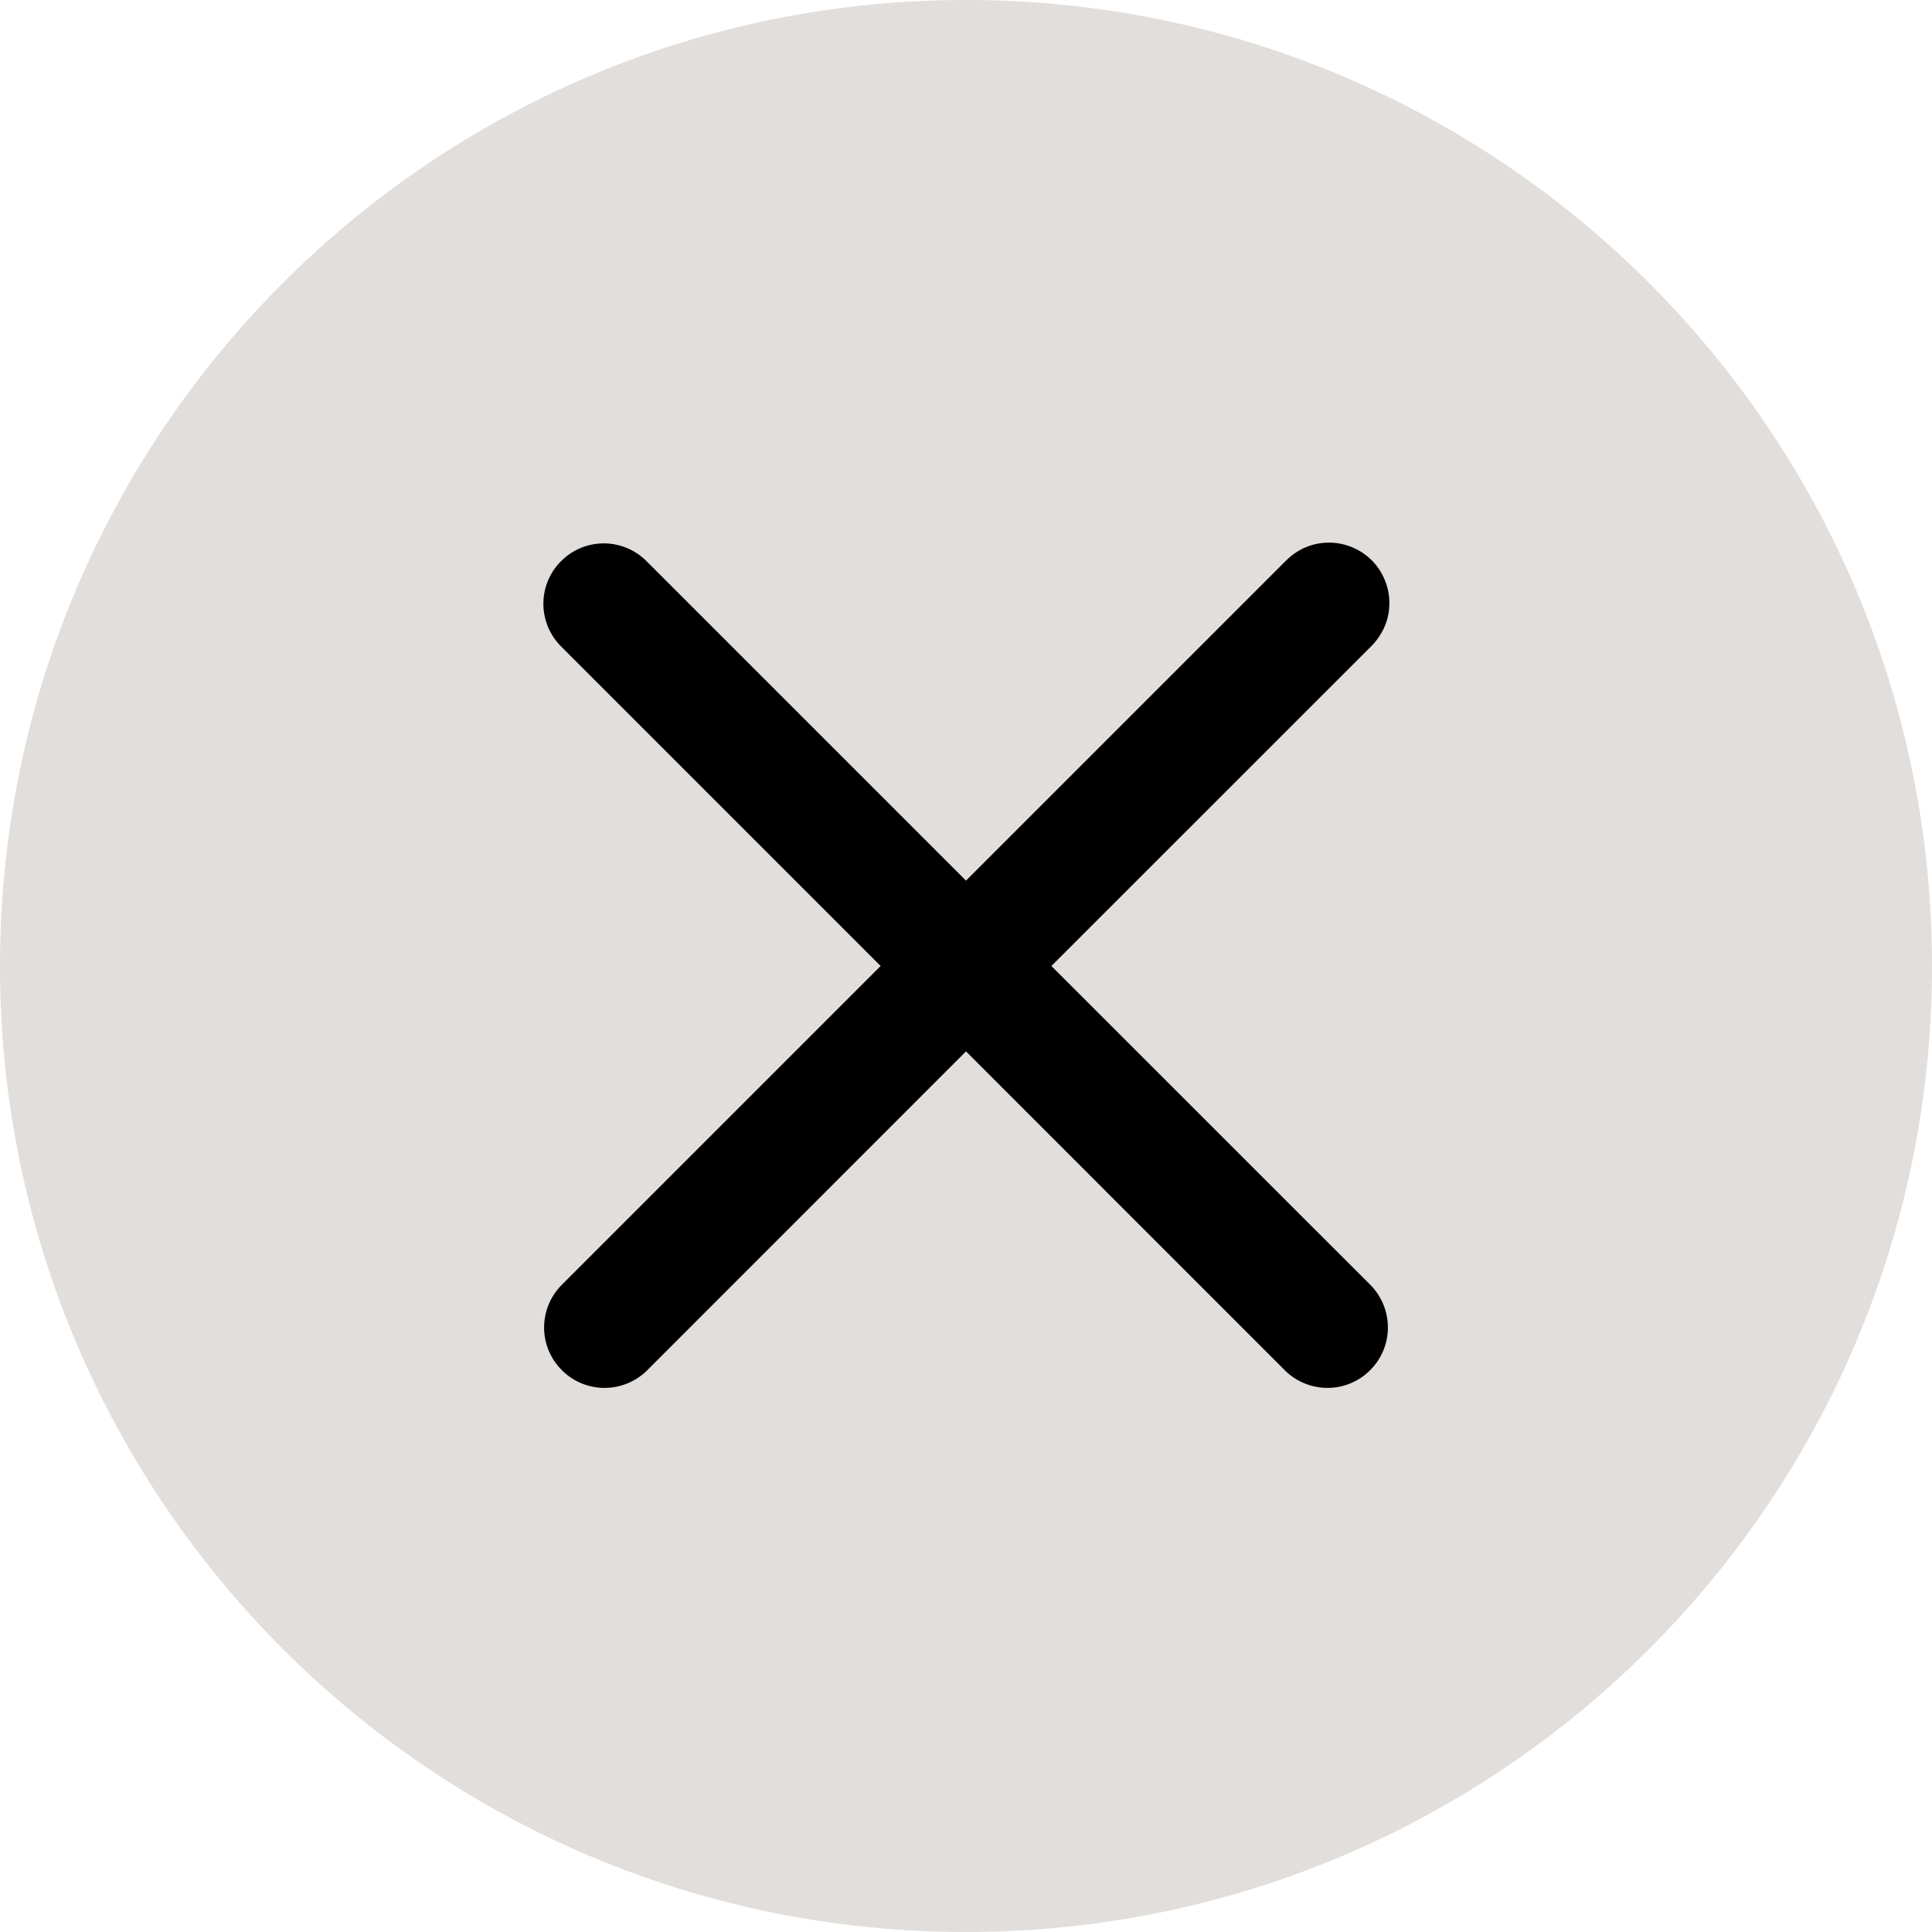
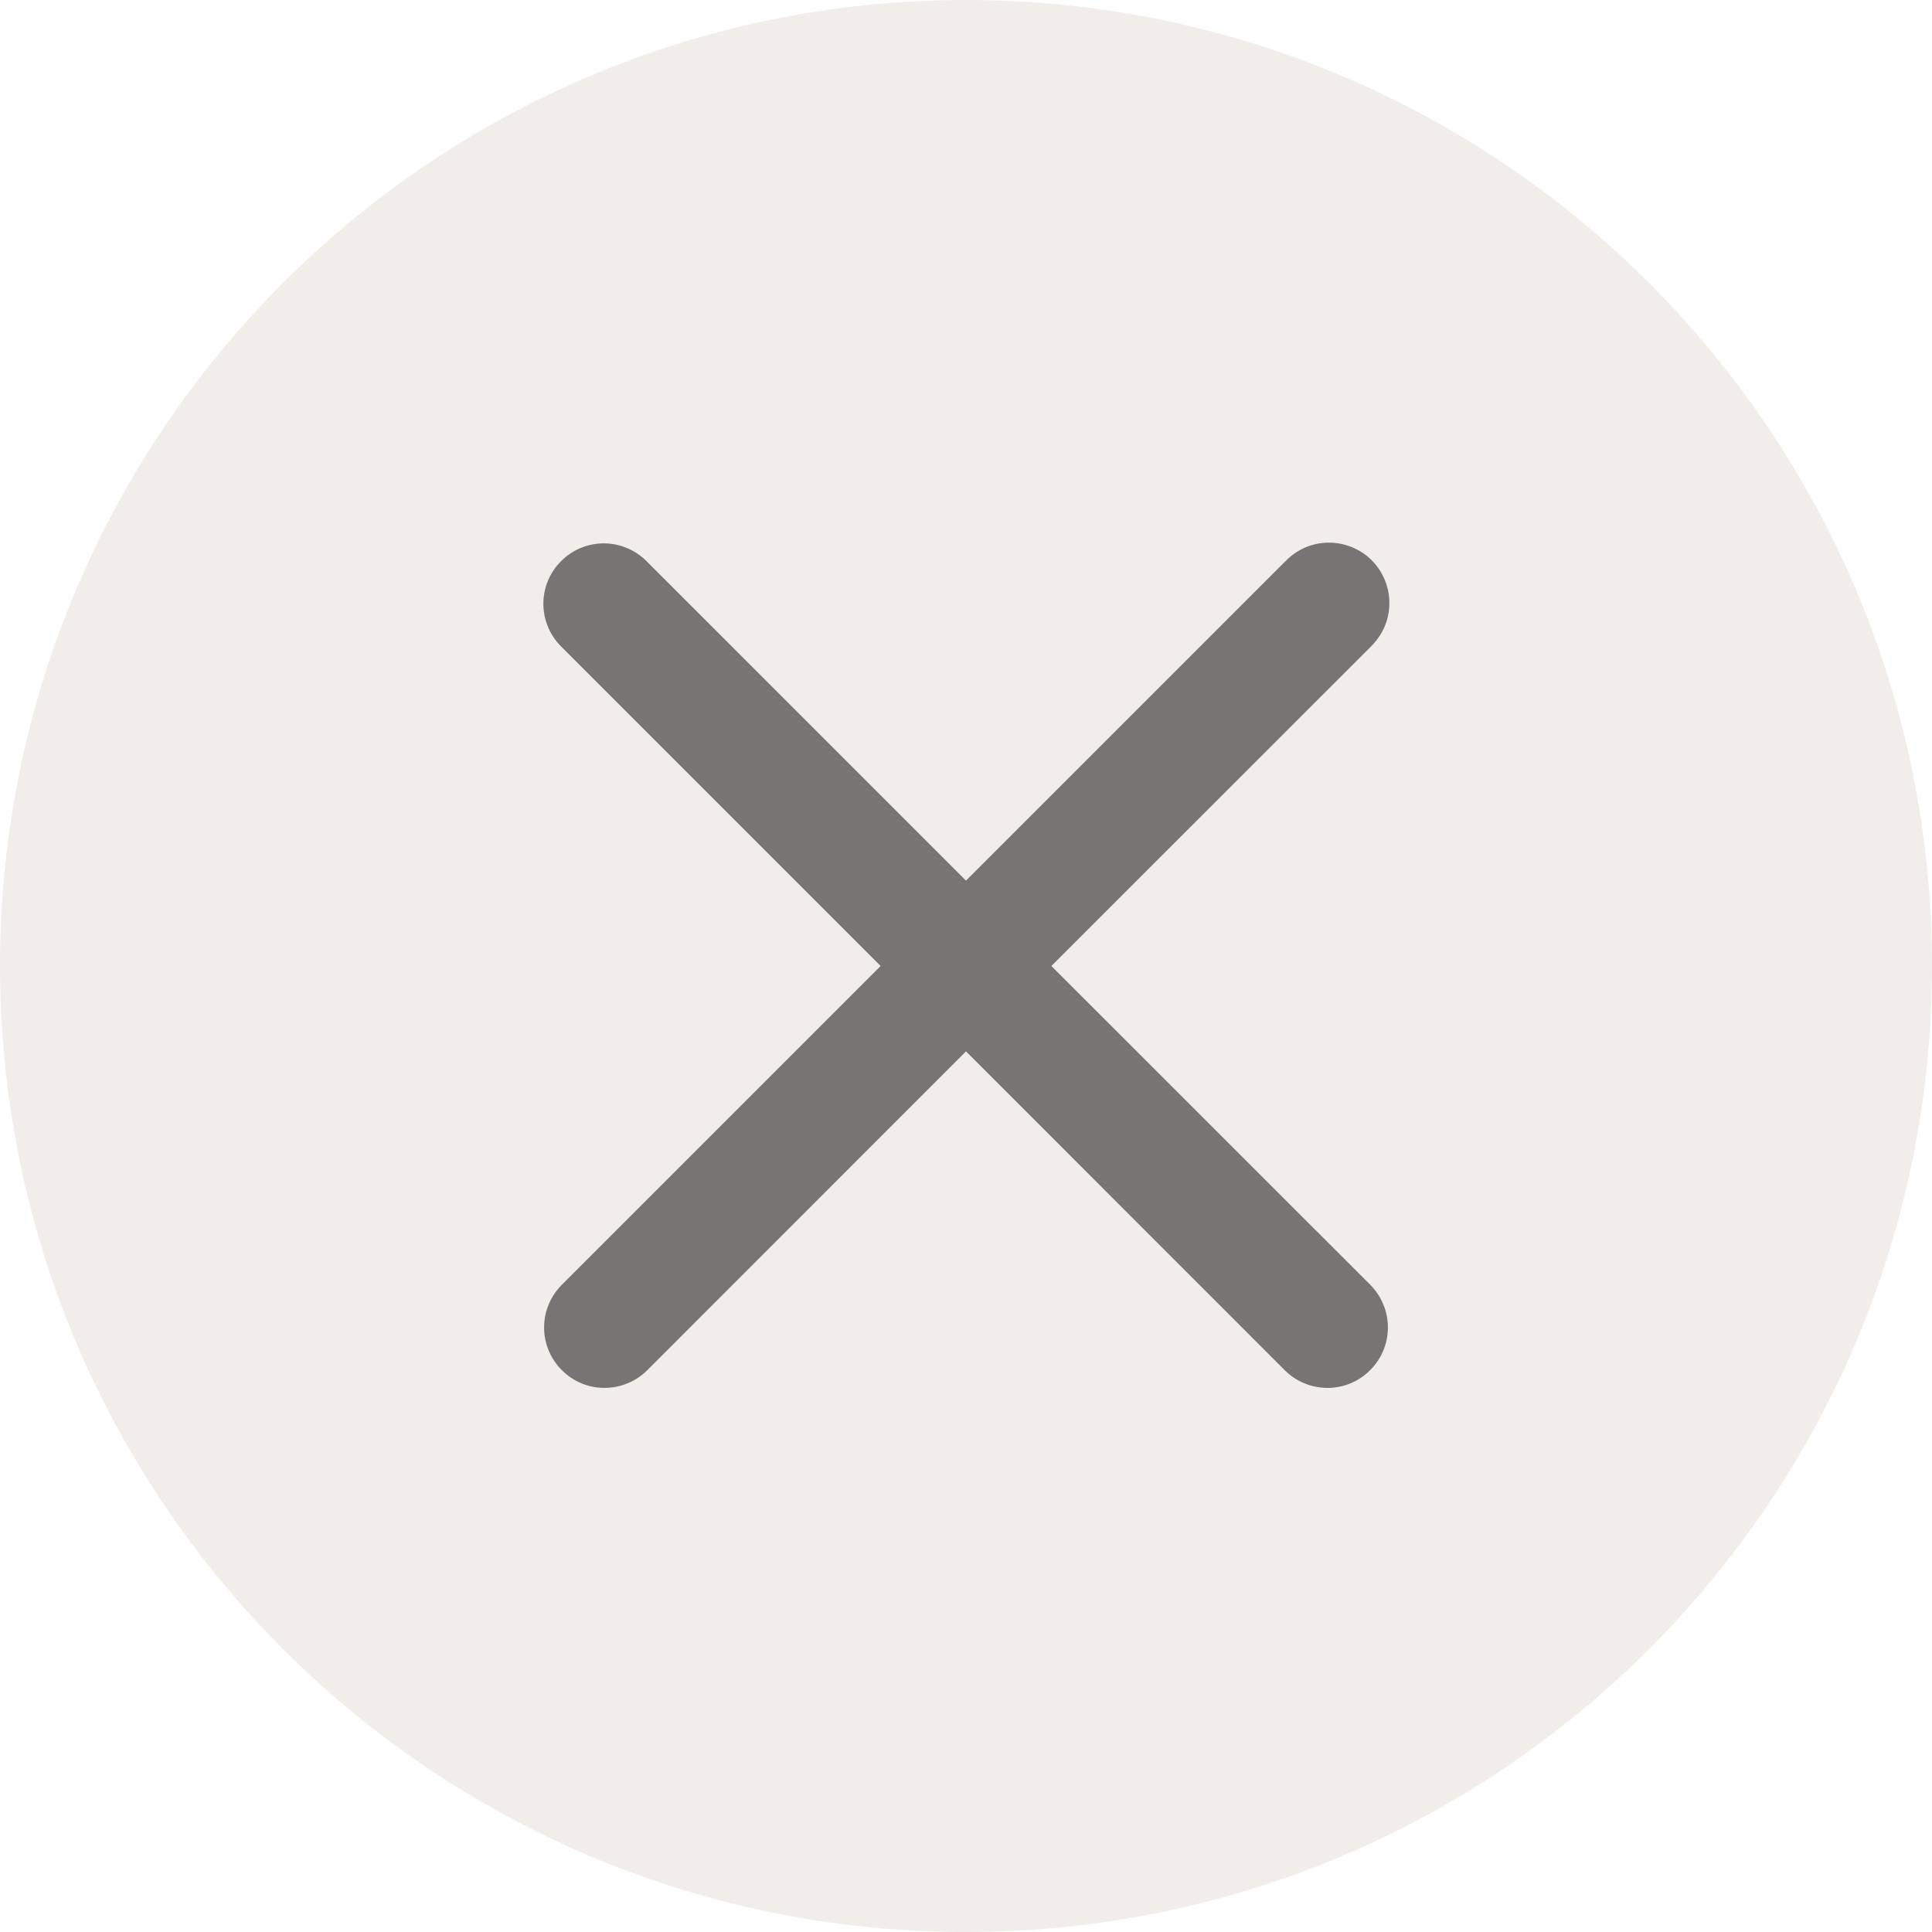
<svg xmlns="http://www.w3.org/2000/svg" width="16" height="16" viewBox="0 0 16 16" fill="none">
-   <rect width="16" height="16" rx="8" fill="#E1DEDB" />
-   <path d="M4.647 4.647C4.74 4.553 4.867 4.5 5 4.5C5.133 4.5 5.26 4.553 5.354 4.647L8 7.293L10.646 4.647C10.693 4.599 10.748 4.561 10.809 4.534C10.87 4.508 10.935 4.494 11.002 4.494C11.068 4.493 11.134 4.506 11.195 4.531C11.257 4.556 11.313 4.593 11.36 4.64C11.407 4.687 11.444 4.743 11.469 4.805C11.494 4.866 11.507 4.932 11.506 4.998C11.506 5.065 11.492 5.13 11.466 5.191C11.439 5.252 11.401 5.307 11.354 5.354L8.707 8L11.354 10.646C11.445 10.741 11.495 10.867 11.494 10.998C11.493 11.129 11.44 11.255 11.347 11.347C11.255 11.44 11.129 11.493 10.998 11.494C10.867 11.495 10.741 11.445 10.646 11.354L8 8.707L5.354 11.354C5.259 11.445 5.133 11.495 5.002 11.494C4.871 11.493 4.745 11.44 4.653 11.347C4.56 11.255 4.507 11.129 4.506 10.998C4.505 10.867 4.555 10.741 4.647 10.646L7.293 8L4.647 5.354C4.553 5.26 4.5 5.133 4.5 5C4.5 4.867 4.553 4.74 4.647 4.647Z" fill="black" />
+   <rect width="16" height="16" rx="8" fill="#F1EEEA" />
+   <path d="M4.647 4.647C4.74 4.553 4.867 4.5 5 4.5C5.133 4.5 5.26 4.553 5.354 4.647L8 7.293L10.646 4.647C10.693 4.599 10.748 4.561 10.809 4.534C10.87 4.508 10.935 4.494 11.002 4.494C11.068 4.493 11.134 4.506 11.195 4.531C11.257 4.556 11.313 4.593 11.36 4.64C11.407 4.687 11.444 4.743 11.469 4.805C11.494 4.866 11.507 4.932 11.506 4.998C11.506 5.065 11.492 5.13 11.466 5.191C11.439 5.252 11.401 5.307 11.354 5.354L8.707 8L11.354 10.646C11.445 10.741 11.495 10.867 11.494 10.998C11.493 11.129 11.44 11.255 11.347 11.347C11.255 11.44 11.129 11.493 10.998 11.494C10.867 11.495 10.741 11.445 10.646 11.354L8 8.707L5.354 11.354C5.259 11.445 5.133 11.495 5.002 11.494C4.871 11.493 4.745 11.44 4.653 11.347C4.56 11.255 4.507 11.129 4.506 10.998C4.505 10.867 4.555 10.741 4.647 10.646L7.293 8L4.647 5.354C4.553 5.26 4.5 5.133 4.5 5C4.5 4.867 4.553 4.74 4.647 4.647Z" fill="#767573" />
</svg>
